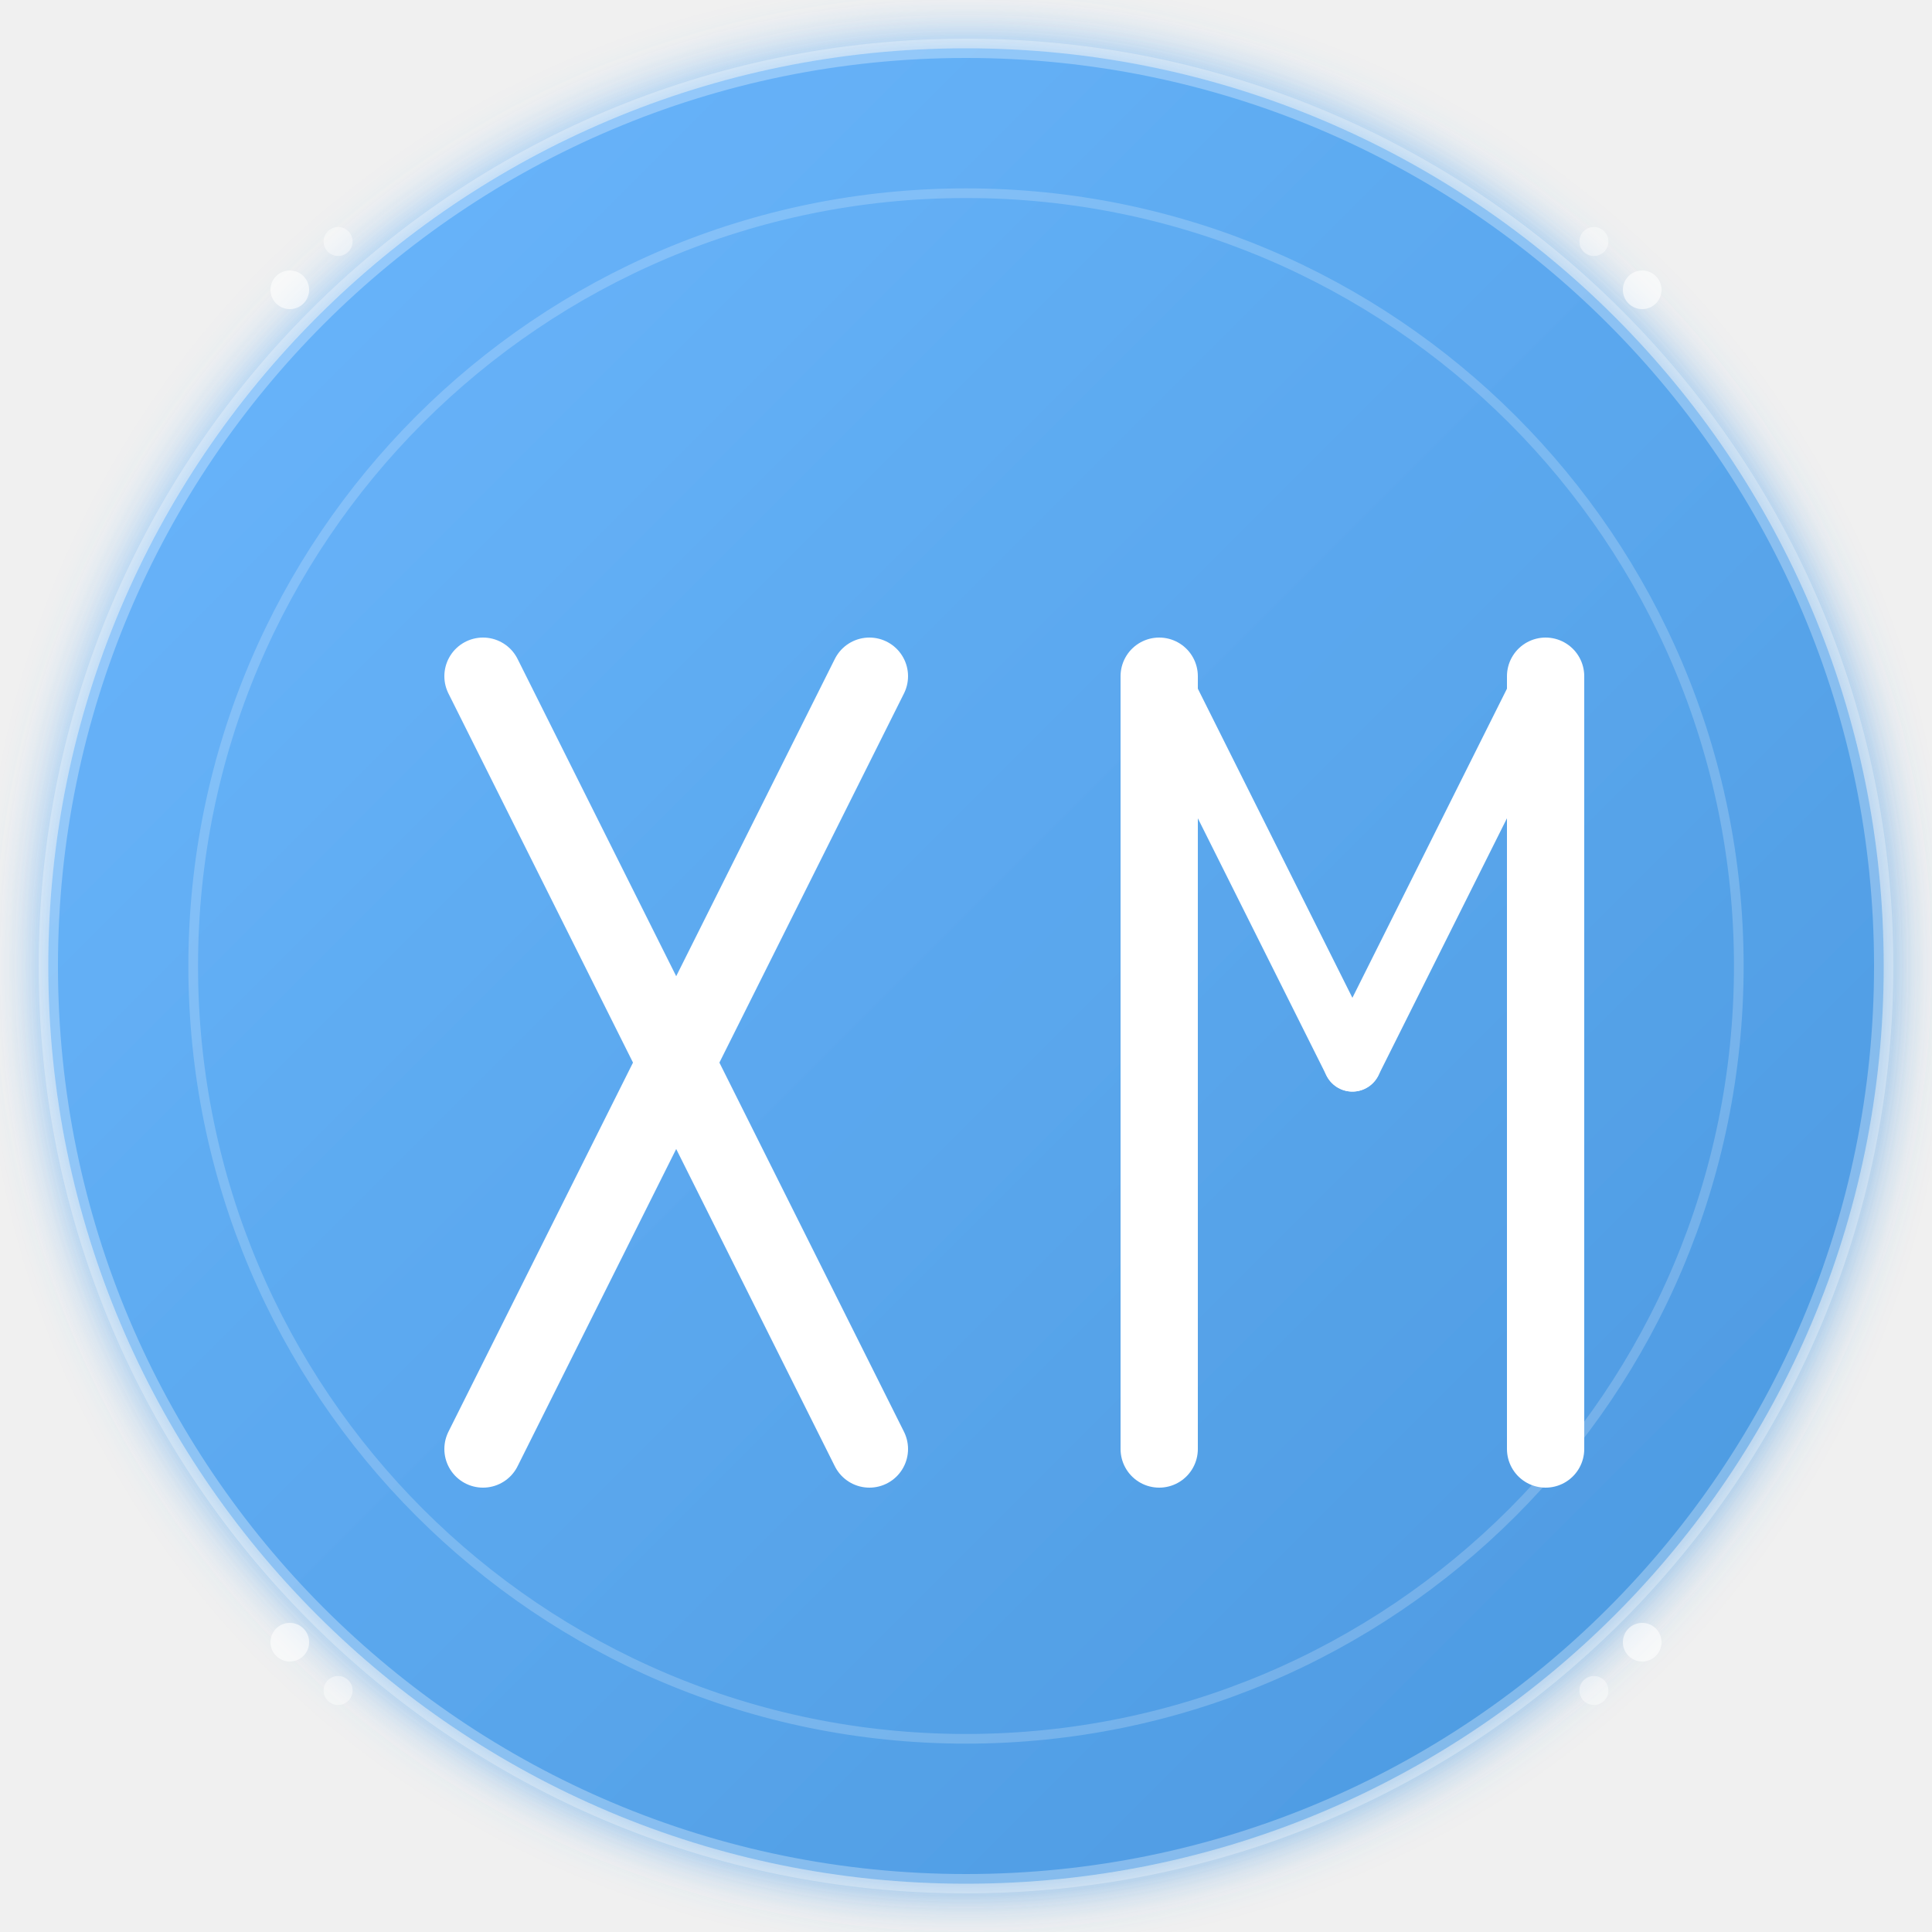
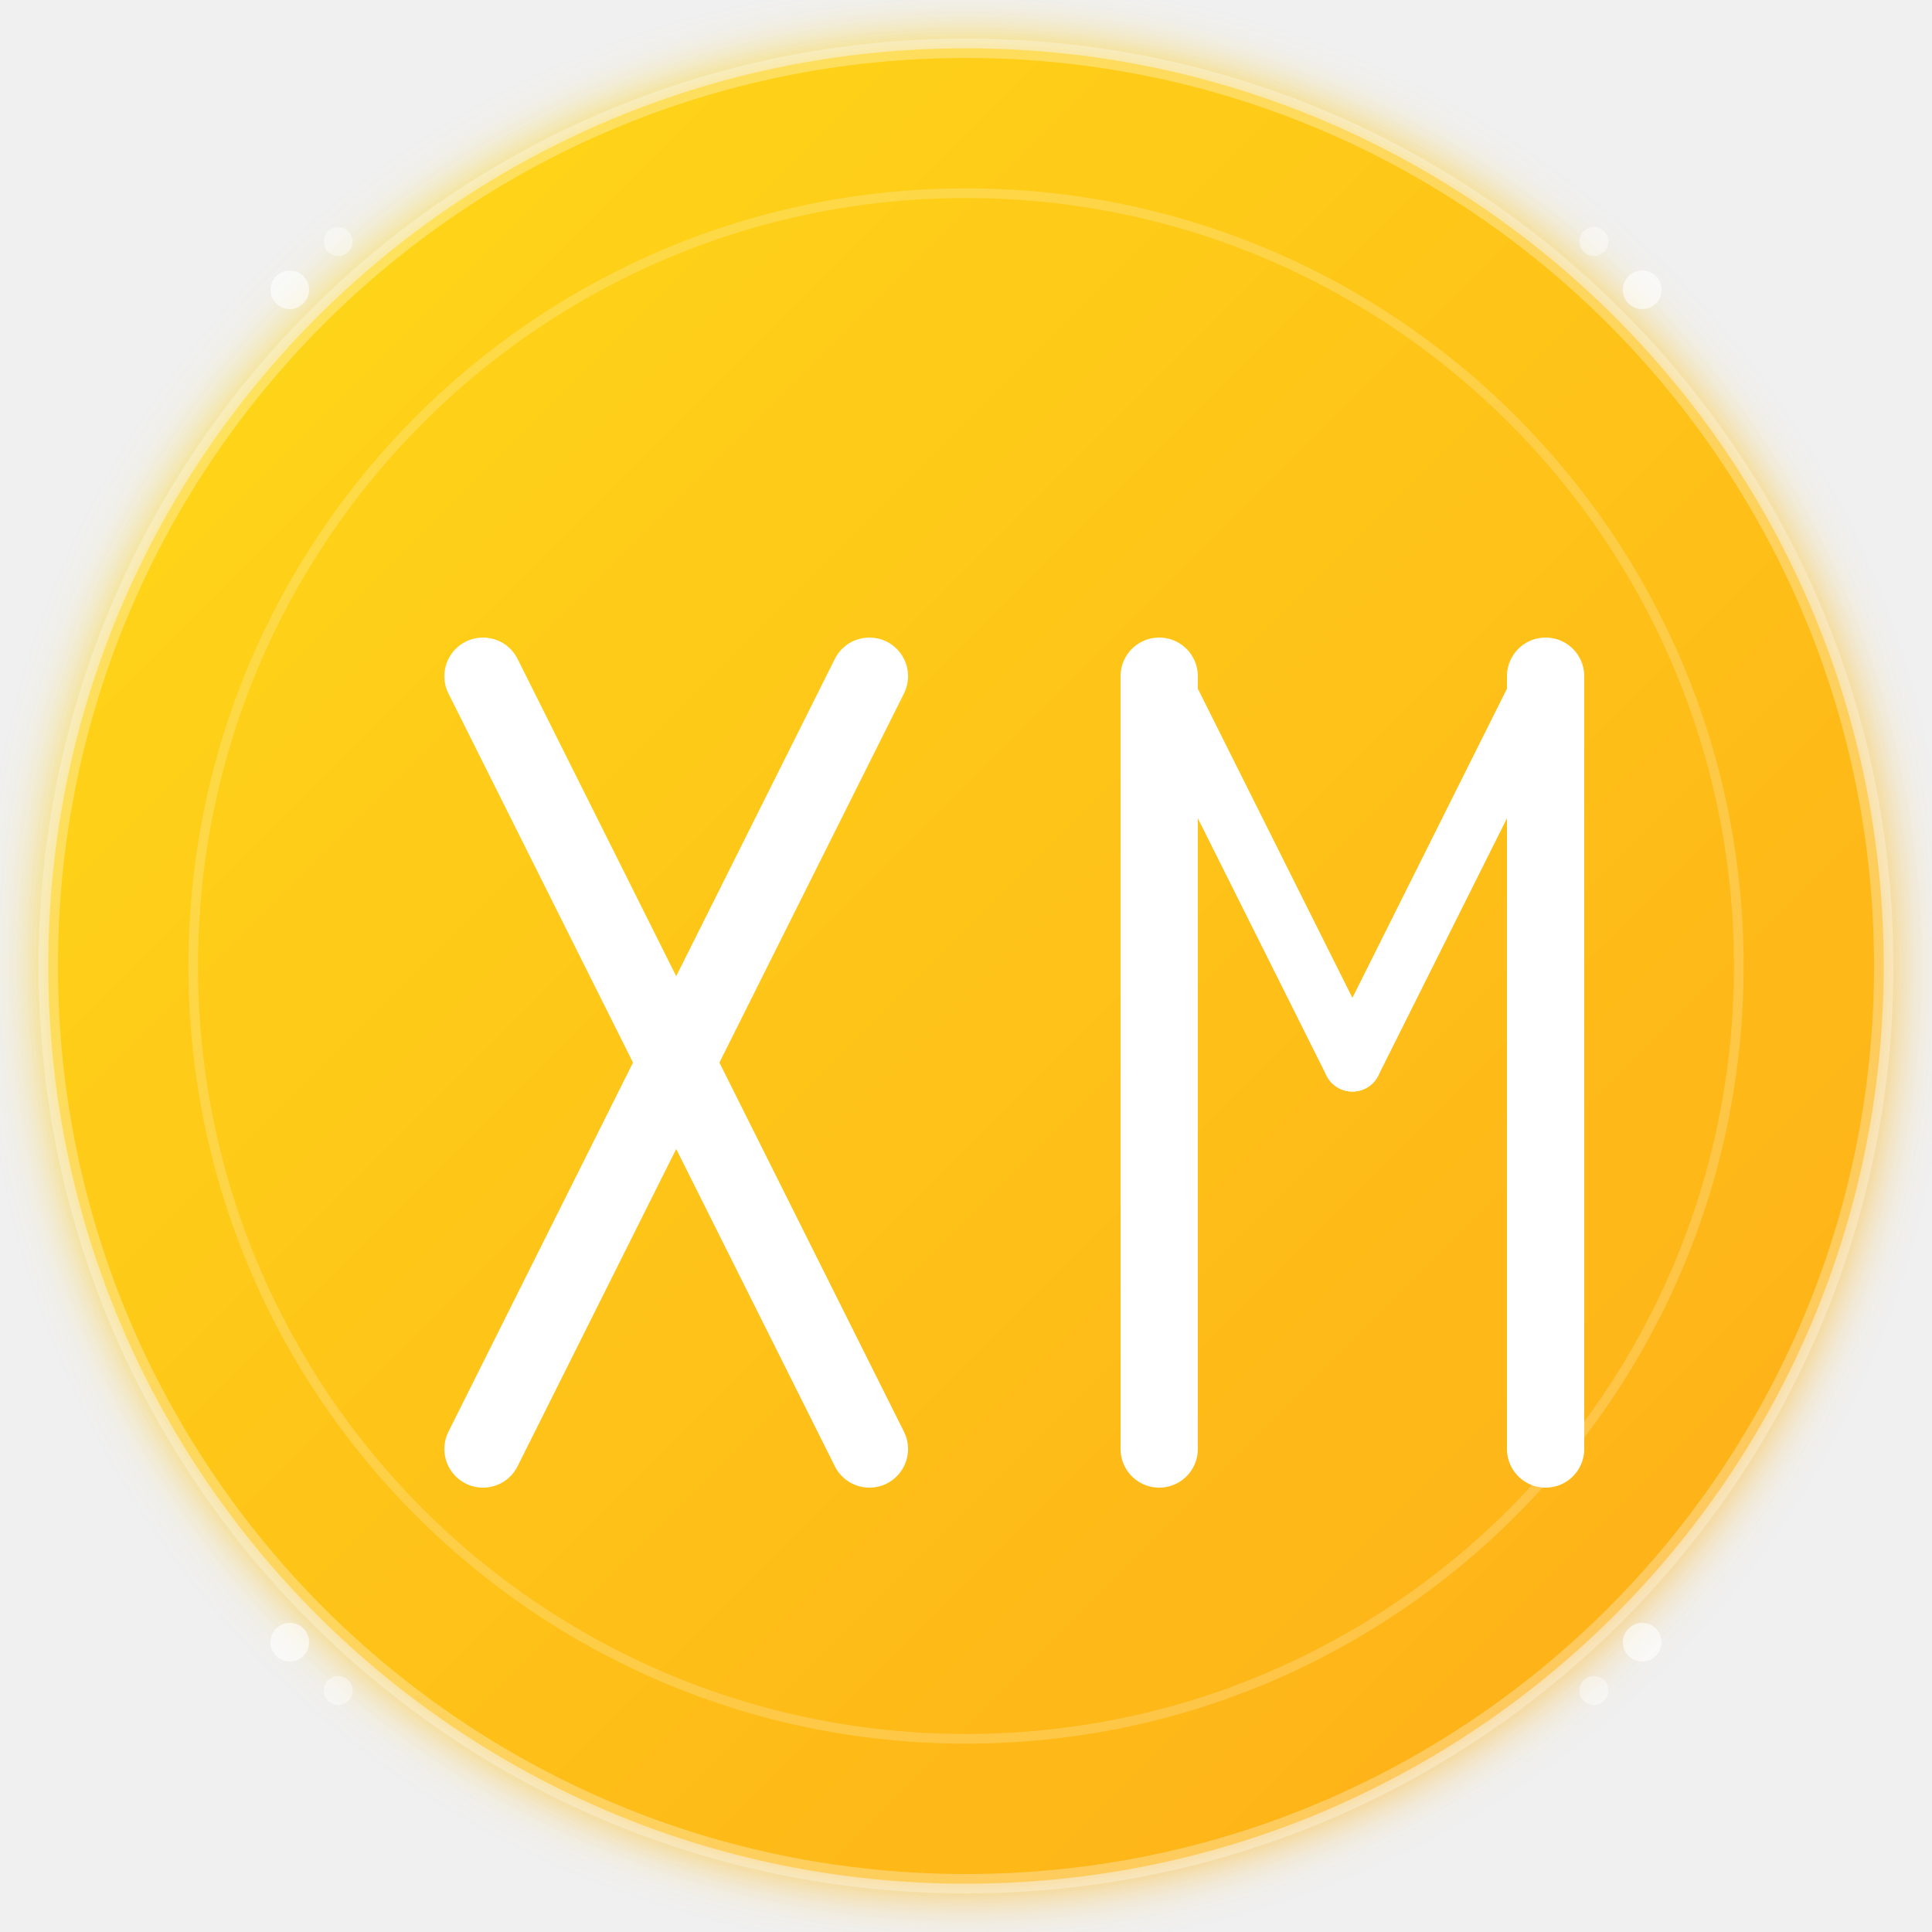
<svg xmlns="http://www.w3.org/2000/svg" viewBox="0 0 200 200" width="200" height="200">
  <defs>
    <linearGradient id="gradient1" x1="0%" y1="0%" x2="100%" y2="100%">
-       <stop offset="0%" style="stop-color:#5CB0FE;stop-opacity:1" />
-       <stop offset="100%" style="stop-color:#388EDC;stop-opacity:1" />
+       <stop offset="0%" style="stop-color:#FFD700;stop-opacity:1" />
+       <stop offset="100%" style="stop-color:#FFA500;stop-opacity:1" />
    </linearGradient>
    <linearGradient id="gradient2" x1="0%" y1="0%" x2="100%" y2="100%">
-       <stop offset="0%" style="stop-color:#388EDC;stop-opacity:1" />
-       <stop offset="100%" style="stop-color:#2C6EC7;stop-opacity:1" />
+       <stop offset="0%" style="stop-color:#FFA500;stop-opacity:1" />
+       <stop offset="100%" style="stop-color:#FF8C00;stop-opacity:1" />
    </linearGradient>
    <filter id="glow">
      <feGaussianBlur stdDeviation="3" result="coloredBlur" />
      <feMerge>
        <feMergeNode in="coloredBlur" />
        <feMergeNode in="SourceGraphic" />
      </feMerge>
    </filter>
  </defs>
  <circle cx="100" cy="100" r="95" fill="url(#gradient1)" filter="url(#glow)" opacity="0.9" />
  <circle cx="100" cy="100" r="80" fill="none" stroke="rgba(255,255,255,0.2)" stroke-width="1" />
  <g transform="translate(40, 50)">
    <path d="M10 20 L50 100" stroke="white" stroke-width="8" stroke-linecap="round" fill="none" />
    <path d="M50 20 L10 100" stroke="white" stroke-width="8" stroke-linecap="round" fill="none" />
    <circle cx="30" cy="60" r="4" fill="rgba(255,255,255,0.8)" />
  </g>
  <g transform="translate(110, 50)">
    <path d="M10 20 L10 100" stroke="white" stroke-width="8" stroke-linecap="round" fill="none" />
    <path d="M50 20 L50 100" stroke="white" stroke-width="8" stroke-linecap="round" fill="none" />
    <path d="M10 20 L30 60" stroke="white" stroke-width="6" stroke-linecap="round" fill="none" />
    <path d="M50 20 L30 60" stroke="white" stroke-width="6" stroke-linecap="round" fill="none" />
  </g>
  <g opacity="0.6">
    <circle cx="30" cy="30" r="2" fill="white" />
    <circle cx="35" cy="25" r="1.5" fill="rgba(255,255,255,0.7)" />
    <circle cx="170" cy="30" r="2" fill="white" />
    <circle cx="165" cy="25" r="1.5" fill="rgba(255,255,255,0.7)" />
    <circle cx="30" cy="170" r="2" fill="white" />
    <circle cx="35" cy="175" r="1.5" fill="rgba(255,255,255,0.7)" />
    <circle cx="170" cy="170" r="2" fill="white" />
    <circle cx="165" cy="175" r="1.5" fill="rgba(255,255,255,0.7)" />
  </g>
  <circle cx="100" cy="100" r="95" fill="none" stroke="rgba(255,255,255,0.3)" stroke-width="2" />
</svg>
